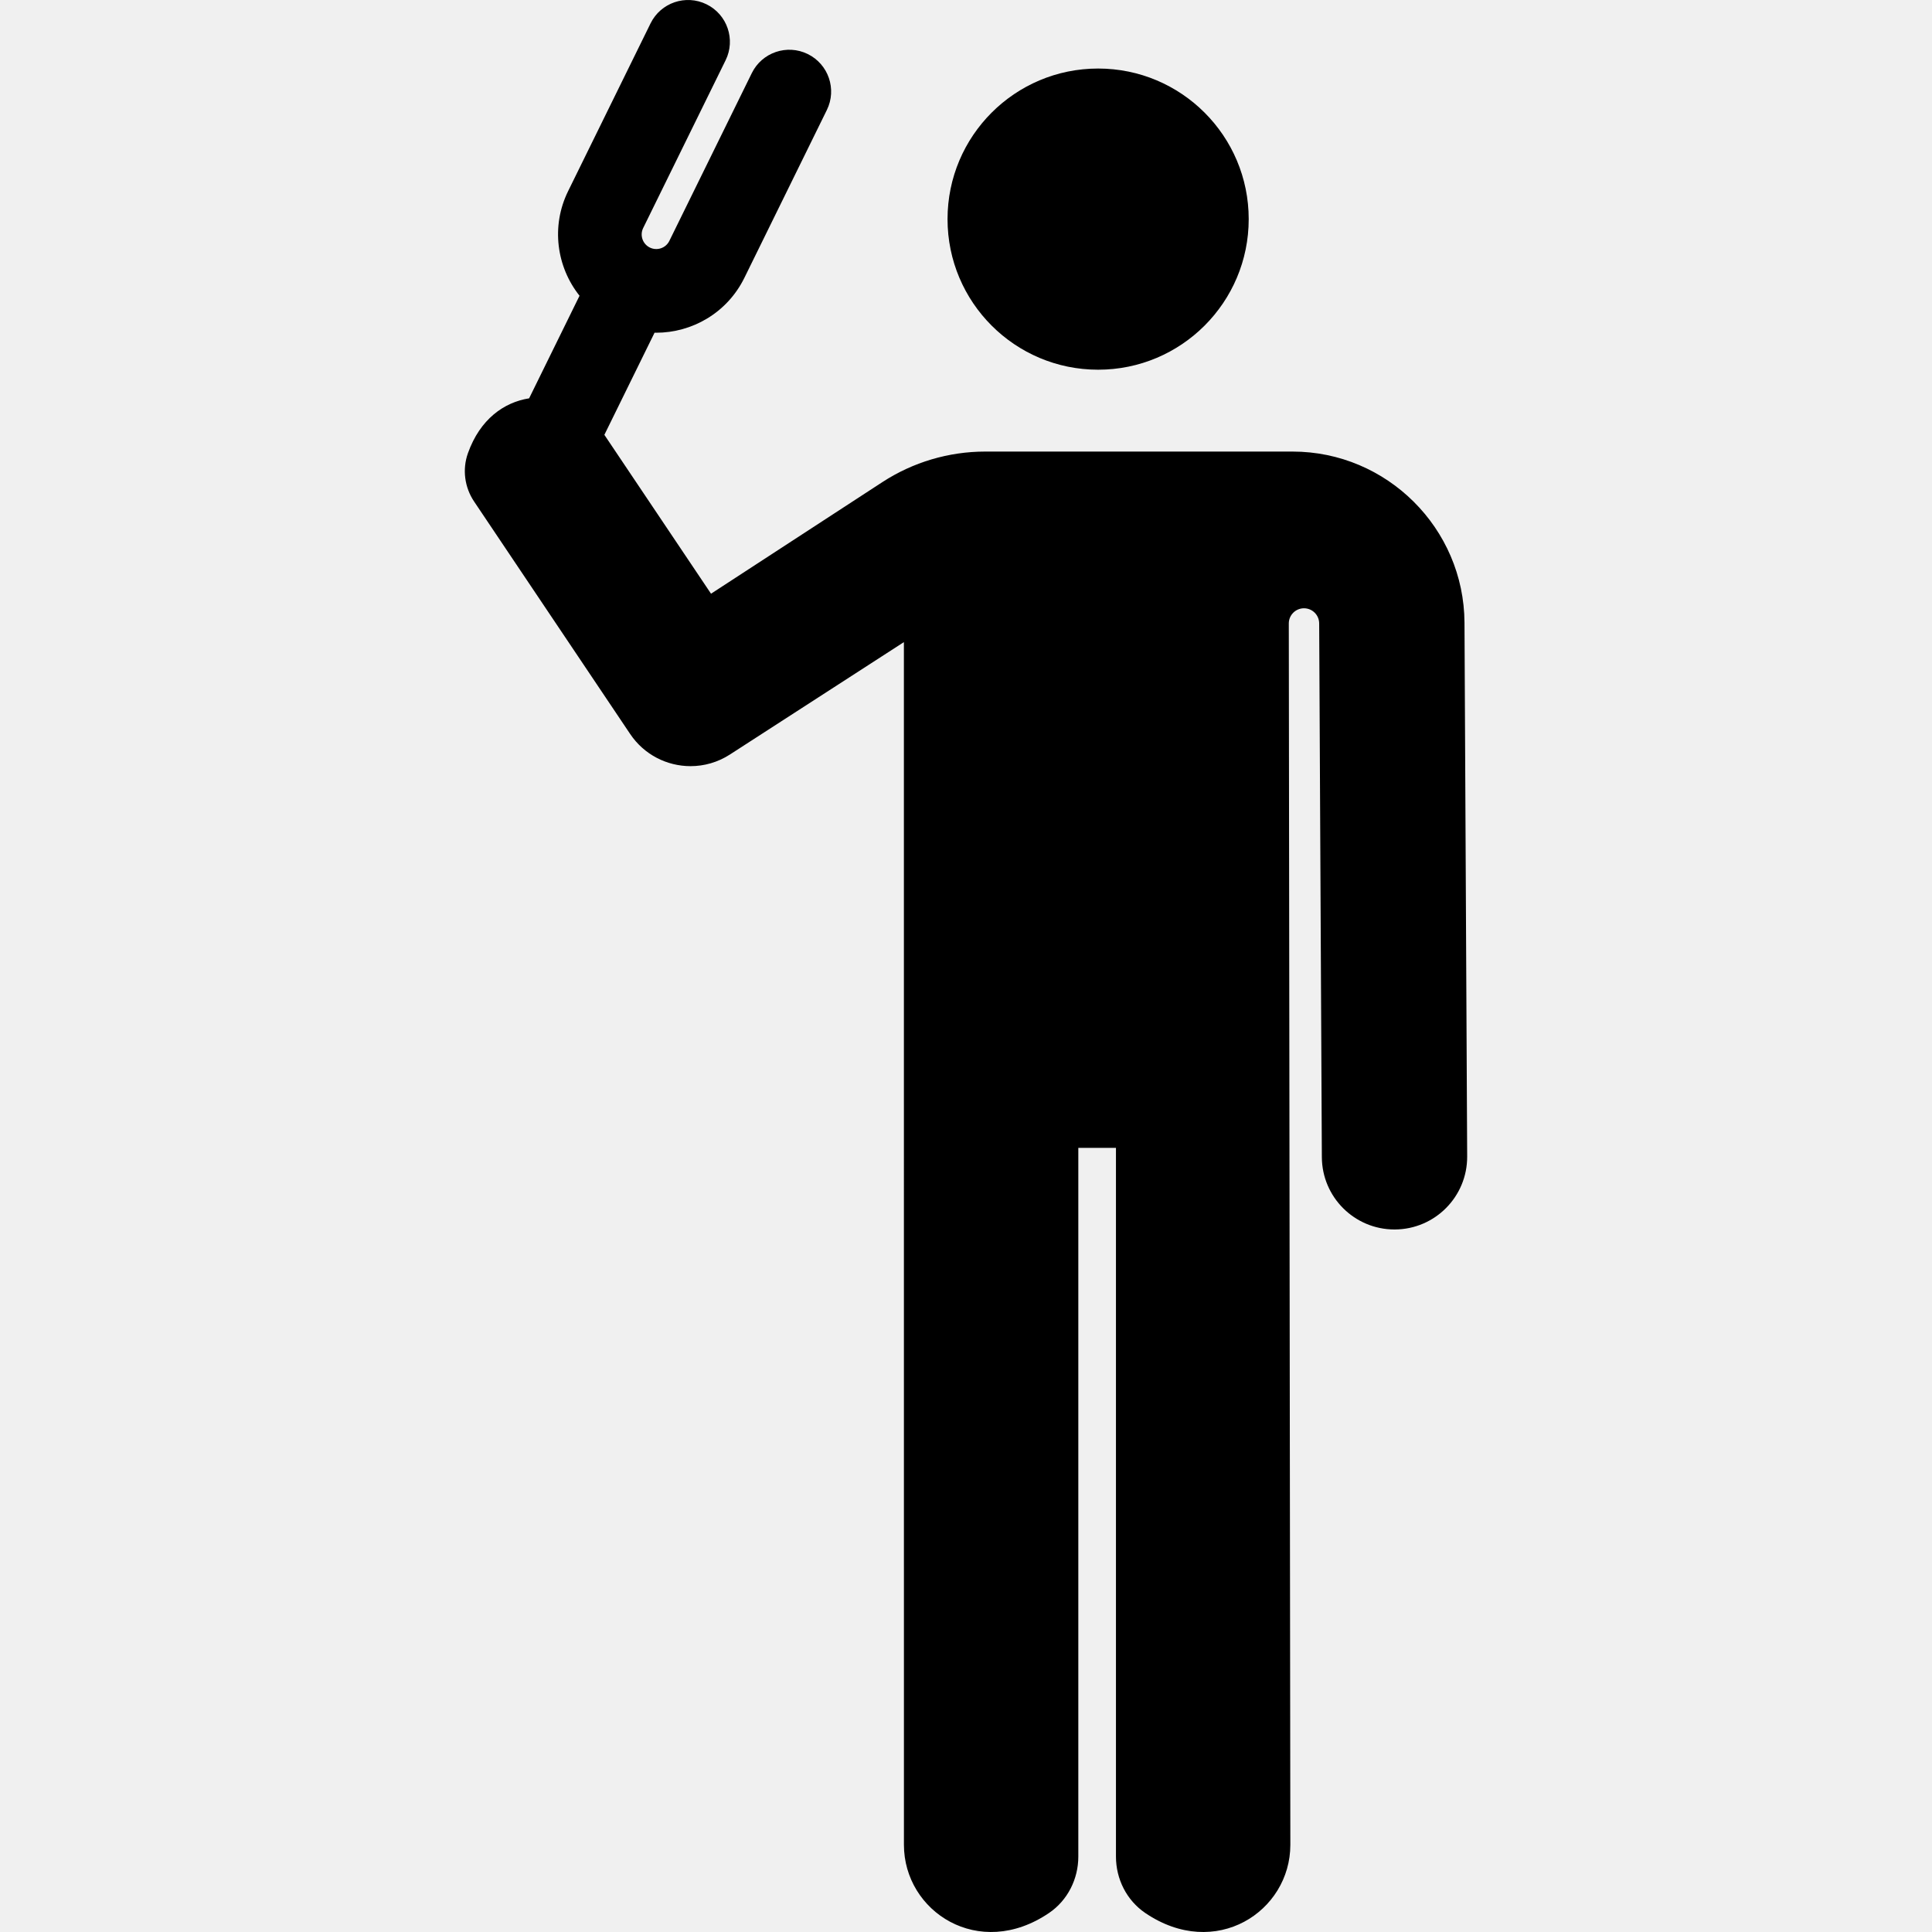
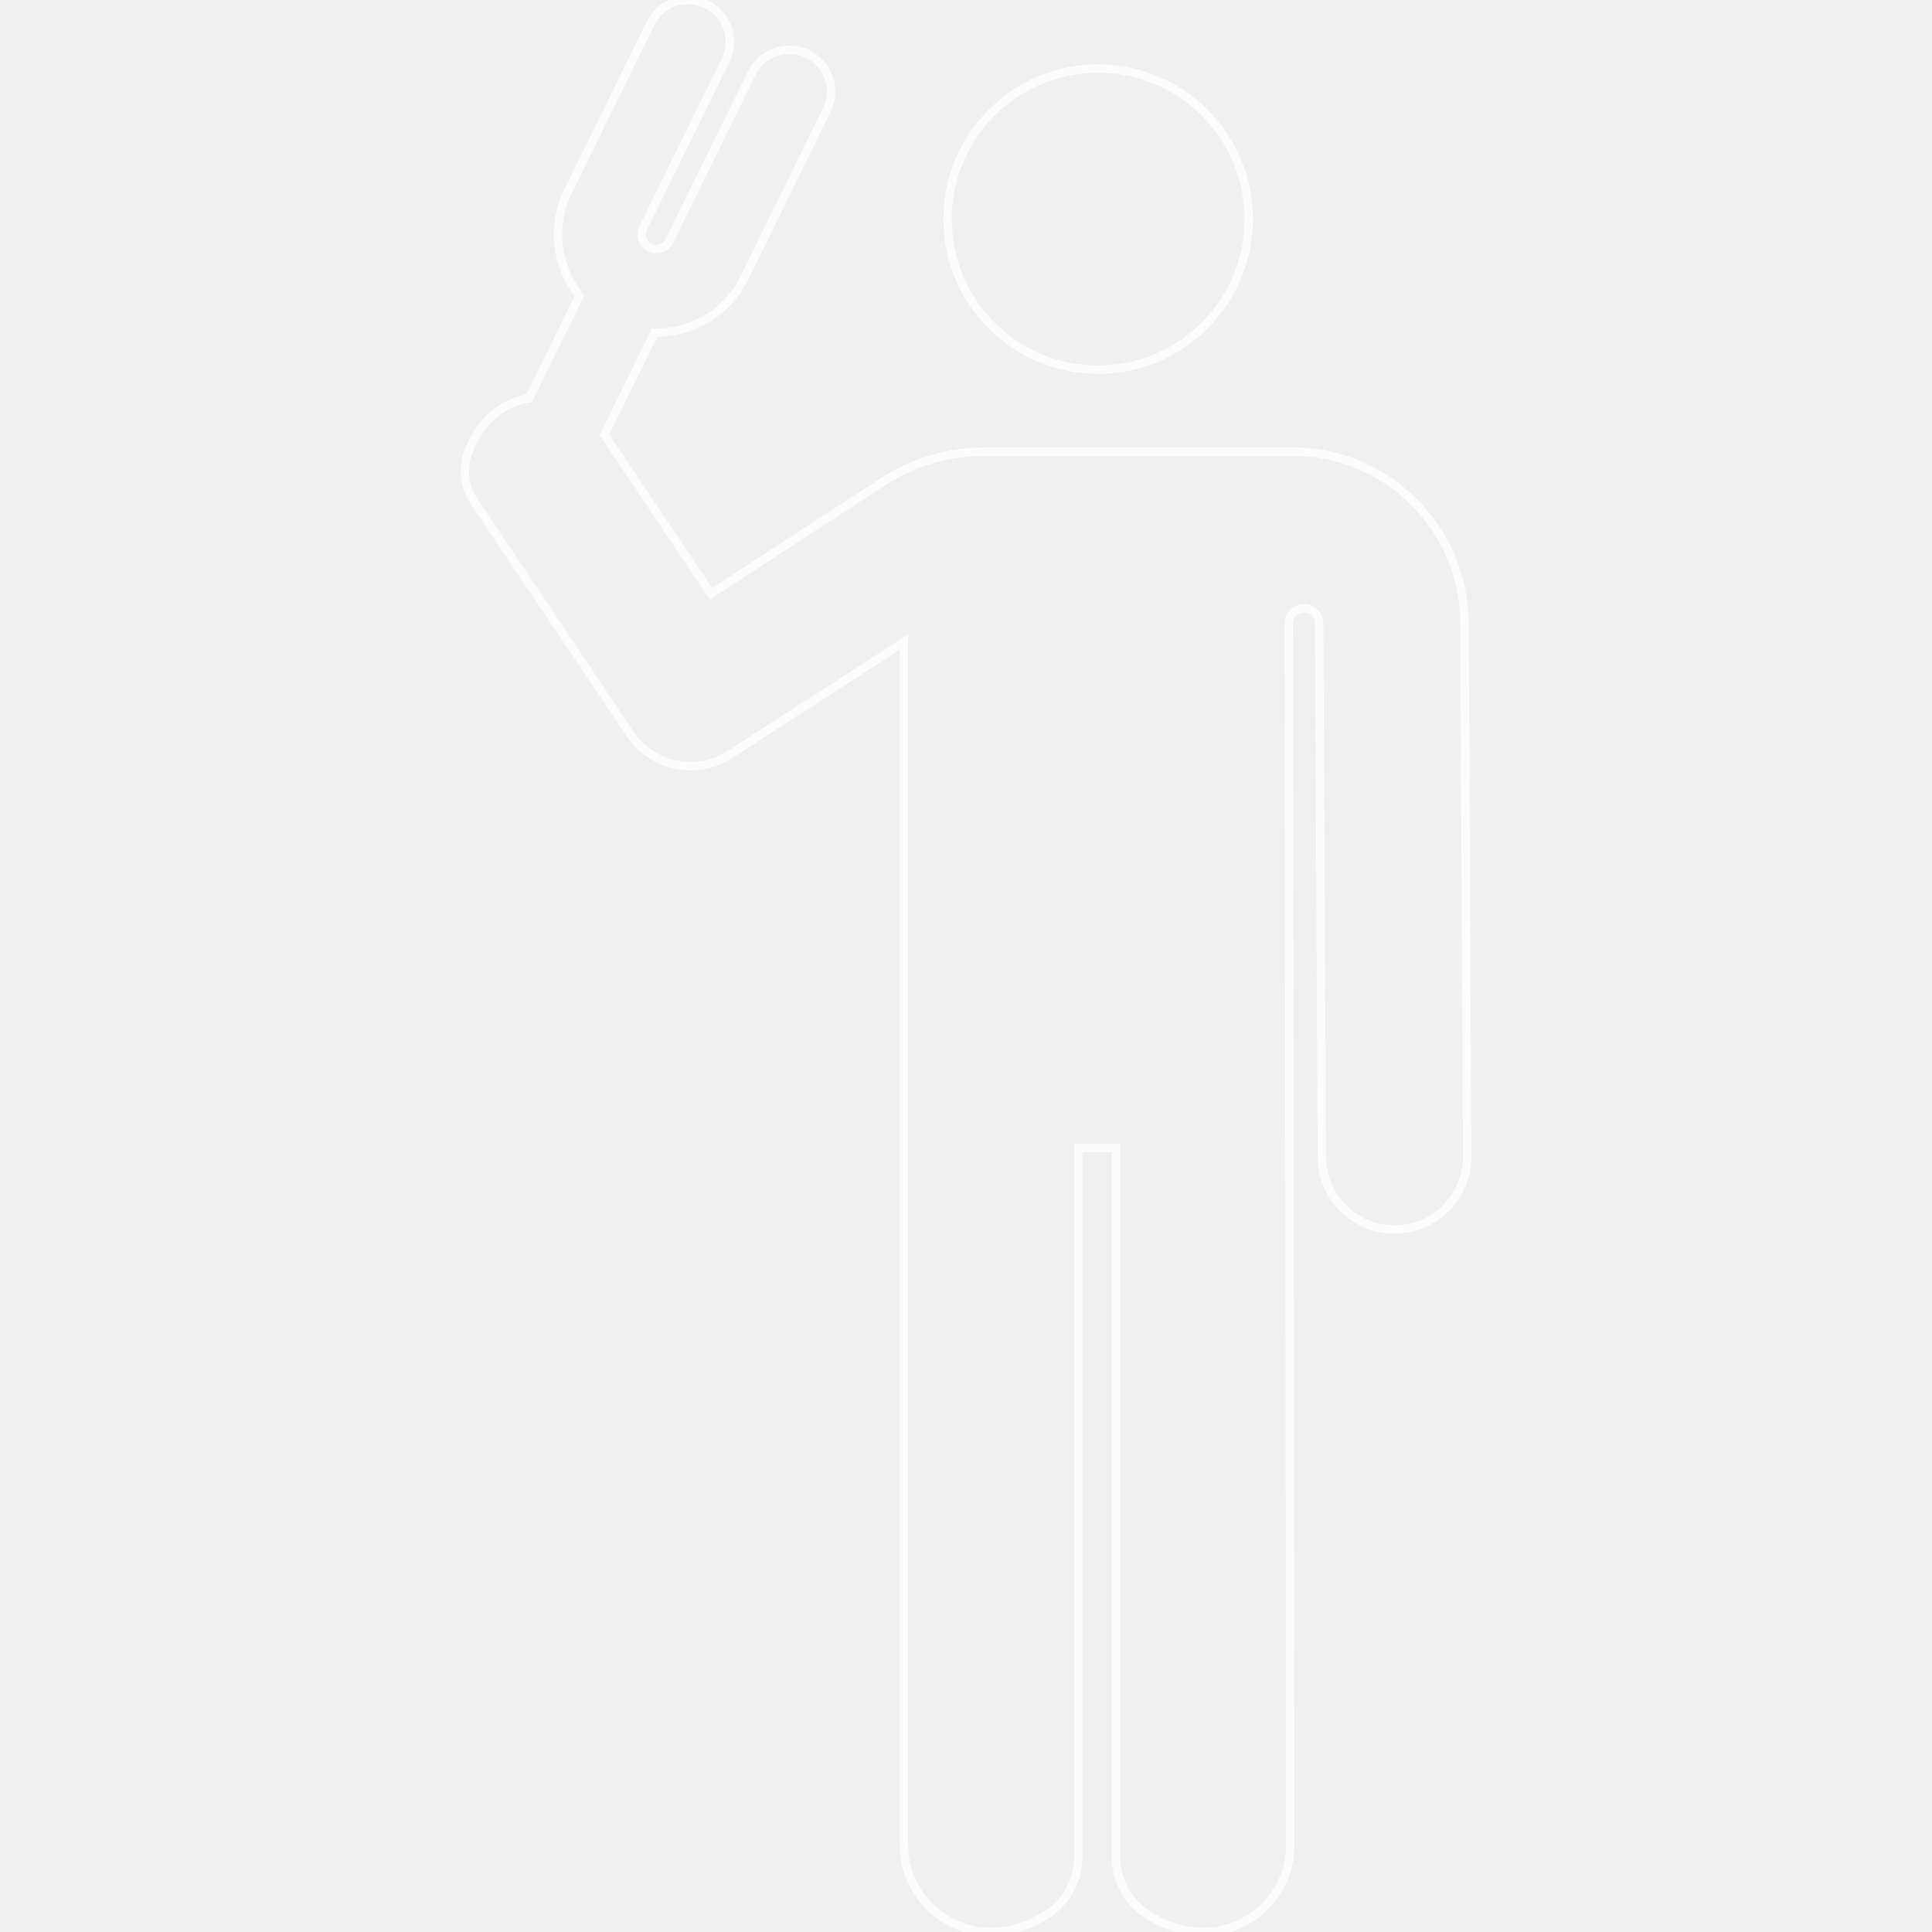
- <svg xmlns="http://www.w3.org/2000/svg" version="1.1" id="Capa_1" x="0px" y="0px" viewBox="0 0 462.014 462.014" style="enable-background:new 0 0 462.014 462.014;" xml:space="preserve">
+ <svg xmlns="http://www.w3.org/2000/svg" version="1.1" id="Capa_1" x="0px" y="0px" viewBox="0 0 462.014 462.014" fill-opacity="0.0" stroke="#fff" stroke-width="2" stroke-opacity="0.8" style="enable-background:new 0 0 462.014 462.014;" xml:space="preserve">
  <g id="XMLID_862_">
    <circle id="XMLID_866_" cx="262.602" cy="52.4" r="36.011" />
    <g>
      <path d="M350.215,148.899c-0.114-22.559-18.561-40.912-41.119-40.912h-73.483c-8.737,0-17.285,2.538-24.606,7.306l-40.974,26.686    l-25.505-37.994l12.004-24.428c0.129,0.002,0.257,0.011,0.386,0.011c8.485,0,16.931-4.659,21.098-13.141l19.714-40.118    c2.437-4.957,0.393-10.949-4.564-13.385c-4.96-2.437-10.95-0.392-13.385,4.565l-19.715,40.119    c-0.856,1.742-2.954,2.433-4.666,1.59c-1.727-0.848-2.44-2.942-1.593-4.668l19.713-40.118c2.437-4.957,0.393-10.95-4.564-13.385    c-4.961-2.437-10.95-0.392-13.385,4.565L135.856,45.71c-4.135,8.414-2.753,18.125,2.732,25.014l-12.055,24.532    c-5.99,0.944-11.728,4.96-14.635,13.124c-1.375,3.861-0.805,8.154,1.48,11.556l37.316,55.587c3.35,4.989,8.842,7.693,14.442,7.693    c3.231,0,6.5-0.901,9.413-2.783l41.606-26.878l0.009,287.609c0,15.95,17.908,27.716,34.715,16.29    c4.431-3.013,6.987-8.111,6.987-13.469V274.502h9.002l0,169.483c0,5.358,2.556,10.456,6.987,13.469    c16.807,11.426,34.715-0.34,34.715-16.29L308.2,149.1c-0.002-2.003,1.617-3.63,3.619-3.637c2.003-0.007,3.634,1.608,3.646,3.612    l0.641,127.651c0.048,9.566,7.817,17.288,17.373,17.288c0.029,0,0.06,0,0.089,0c9.597-0.048,17.337-7.867,17.288-17.463    L350.215,148.899z" />
    </g>
  </g>
</svg>
